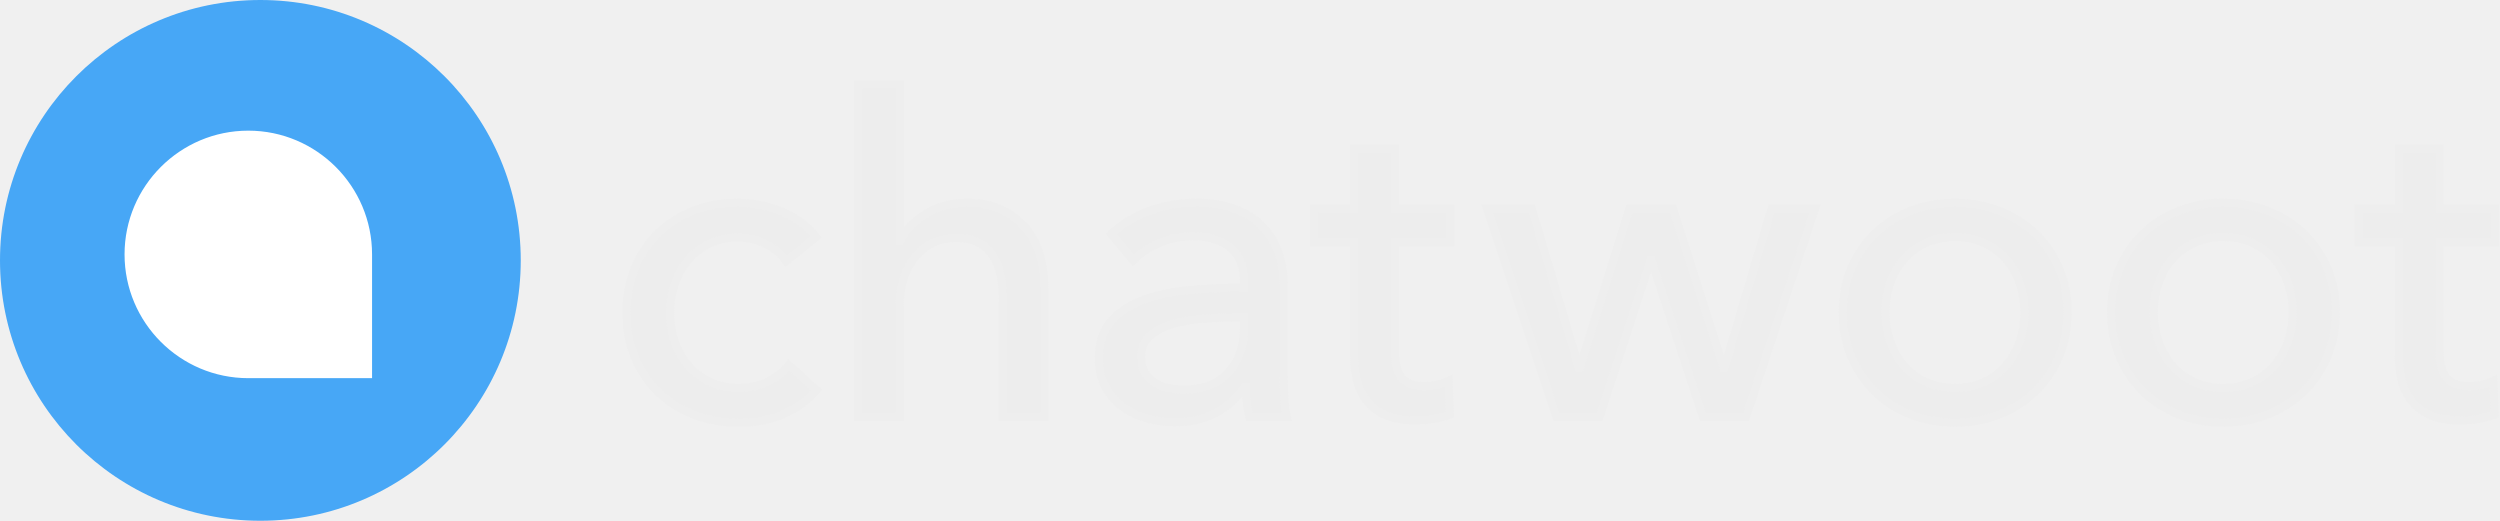
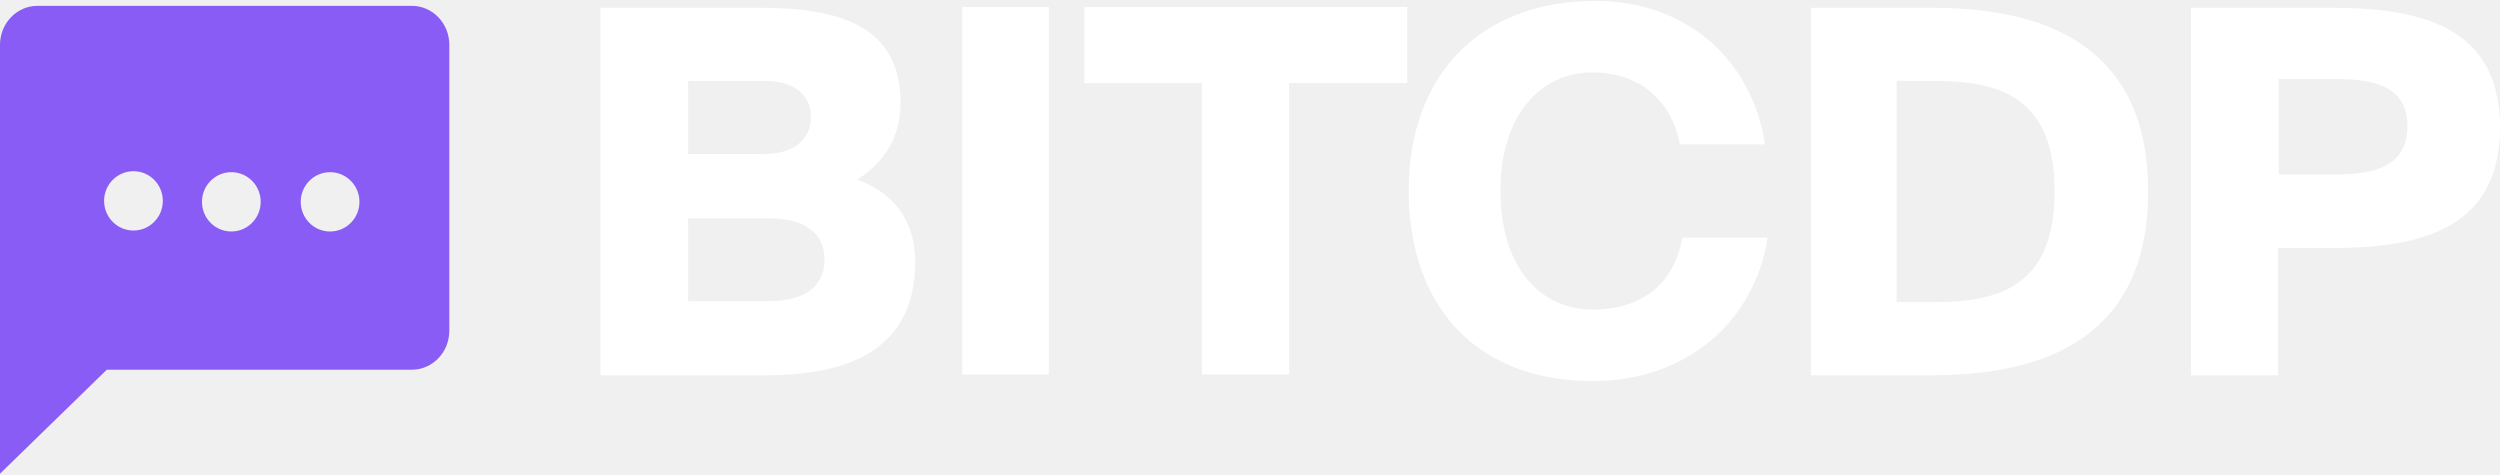
- <svg xmlns="http://www.w3.org/2000/svg" width="2458px" height="512px" viewBox="0 0 2458 512" version="1.1">
-   <g id="Page-1" stroke="none" stroke-width="1" fill="none" fill-rule="evenodd">
-     <g id="logo" fill-rule="nonzero">
-       <g id="woot-log">
-         <circle id="Oval" fill="#47A7F6" cx="256" cy="256" r="256" />
-         <path d="M362.808,368.808 L244.123,368.808 C178.699,368.808 125.457,315.562 125.457,250.122 C125.457,184.703 178.699,131.457 244.124,131.457 C309.565,131.457 362.808,184.703 362.808,250.122 L362.808,368.808 Z" id="Fill-1" stroke="#FFFFFF" stroke-width="6" fill="#FFFFFF" />
+ <svg xmlns="http://www.w3.org/2000/svg" width="2565px" height="487px" version="1.1" xml:space="preserve" style="fill-rule:evenodd;clip-rule:evenodd;stroke-linejoin:round;stroke-miterlimit:2;">
+   <g transform="matrix(1,0,0,1,0,0.97561)">
+     <g id="Page-1">
+       <g id="logo">
+         <g id="woot-log" transform="matrix(0.912871,0,0,0.997921,0,5.02439)">
+           <path id="Shape" d="M42.082,0C18.84,0 0,17.93 0,40.072L0,481L120.023,374.097L462.916,374.097C486.146,374.097 505,356.151 505,334.023L505,40.072C505,17.93 486.146,0 462.916,0L42.082,0ZM149.999,170C168.225,170 183,183.655 183,200.501C183,217.345 168.225,231 149.999,231C131.775,231 117,217.345 117,200.501C117,183.655 131.775,170 149.999,170ZM371.001,171C389.224,171 404,184.655 404,201.501C404,218.345 389.224,232 371.001,232C352.774,232 338,218.345 338,201.501C338,184.655 352.774,171 371.001,171ZM259.999,171C278.224,171 293,184.656 293,201.5C293,218.346 278.224,232 259.999,232C241.774,232 227,218.346 227,201.5C227,184.656 241.774,171 259.999,171Z" style="fill:rgb(137,92,246);fill-rule:nonzero;" />
+         </g>
+         <path id="Shape1" d="M616,7.024L616,384.024L786.847,384.024C878.243,384.024 939,352.304 939,268.064C939,222.304 914.074,195.784 879.281,183.304C907.842,165.624 923.941,139.104 923.941,104.784C923.941,26.264 862.664,7.024 780.096,7.024L616,7.024ZM706,157.024L706,82.024L783.975,82.024C814.443,82.024 832,95.894 832,119.011C832,142.127 814.443,157.024 783.975,157.024L706,157.024ZM706,308.024L706,223.024L788.963,223.024C826.815,223.024 846,239.091 846,265.524C846,291.957 826.815,308.024 788.963,308.024L706,308.024Z" style="fill:white;fill-rule:nonzero;" />
+         <path id="Path" d="M1076.15,383.24L1076.15,6.24L987.233,6.24L987.233,383.24L1076.15,383.24Z" style="fill:white;fill-rule:nonzero;" />
+         <path id="Path1" d="M1233.19,84.24L1233.19,383.24L1322.63,383.24L1322.63,84.24L1443.79,84.24L1443.79,6.24L1112.55,6.24L1112.55,84.24L1233.19,84.24Z" style="fill:white;fill-rule:nonzero;" />
+         <path id="Path2" d="M1813.51,242.84L1726.15,242.84C1715.75,300.04 1673.11,316.68 1634.63,316.68C1580.55,316.68 1539.47,274.04 1539.47,194.48C1539.47,117.52 1580.55,73.32 1633.59,73.32C1675.71,73.32 1713.67,95.68 1723.55,147.16L1810.91,147.16C1797.91,61.36 1731.35,0 1636.71,0C1519.19,0 1445.35,75.4 1445.35,194.48C1445.35,315.12 1516.59,390 1634.11,390C1729.27,390 1799.99,330.2 1813.51,242.84Z" style="fill:white;fill-rule:nonzero;" />
+         <path id="Shape2" d="M1982.73,7.024L1858,7.024L1858,384.024L1982.73,384.024C2106.41,384.024 2204,339.304 2204,195.264C2204,51.744 2106.41,7.024 1982.73,7.024ZM1982.98,82.024C2048.62,82.024 2108,96.05 2108,195.265C2108,294.999 2048.62,309.024 1982.98,309.024L1946,309.024L1946,82.024L1982.98,82.024Z" style="fill:white;fill-rule:nonzero;" />
+         <path id="Shape3" d="M2393.47,7.024L2248,7.024L2248,384.024L2337.16,384.024L2337.16,253.504L2393.47,253.504C2491.49,253.504 2565,229.064 2565,129.744C2565,30.944 2491.49,7.024 2393.47,7.024ZM2338,80.024L2396.27,80.024C2437.52,80.024 2470,88.454 2470,128.498C2470,169.067 2437.52,178.024 2396.27,178.024L2338,178.024L2338,80.024Z" style="fill:white;fill-rule:nonzero;" />
      </g>
-       <path d="M772.982,256.848 C768.658,250.217 762.171,244.667 753.522,240.198 C744.872,235.73 735.647,233.495 725.844,233.495 C715.177,233.495 705.735,235.513 697.518,239.55 C689.302,243.586 682.31,248.992 676.544,255.767 C670.778,262.542 666.381,270.398 663.354,279.336 C660.327,288.273 658.813,297.643 658.813,307.446 C658.813,317.248 660.327,326.618 663.354,335.555 C666.381,344.493 670.778,352.349 676.544,359.124 C682.31,365.899 689.374,371.305 697.735,375.341 C706.095,379.378 715.609,381.396 726.277,381.396 C736.656,381.396 746.098,379.378 754.603,375.341 C763.108,371.305 770.099,365.827 775.577,358.908 L802.822,383.558 C794.173,393.649 783.361,401.505 770.387,407.127 C757.414,412.749 742.71,415.56 726.277,415.56 C710.42,415.56 695.789,412.965 682.382,407.776 C668.976,402.586 657.372,395.307 647.569,385.937 C637.767,376.567 630.055,365.251 624.433,351.989 C618.811,338.727 616,323.879 616,307.446 C616,291.3 618.739,276.597 624.217,263.335 C629.695,250.073 637.335,238.685 647.137,229.171 C656.939,219.657 668.544,212.305 681.95,207.115 C695.356,201.926 709.843,199.331 725.412,199.331 C739.827,199.331 754.17,202.214 768.441,207.98 C782.713,213.746 794.028,222.107 802.389,233.063 L772.982,256.848 Z M885.421,236.09 C890.322,225.999 898.683,217.35 910.504,210.143 C922.324,202.935 935.586,199.331 950.29,199.331 C963.552,199.331 974.94,201.565 984.454,206.034 C993.968,210.503 1001.896,216.485 1008.239,223.981 C1014.582,231.477 1019.267,240.27 1022.294,250.361 C1025.321,260.452 1026.835,271.263 1026.835,282.795 L1026.835,409.938 L986.184,409.938 L986.184,296.634 C986.184,288.273 985.535,280.345 984.238,272.849 C982.94,265.353 980.562,258.722 977.102,252.956 C973.643,247.19 968.958,242.577 963.047,239.117 C957.137,235.658 949.425,233.928 939.911,233.928 C923.766,233.928 910.504,240.054 900.125,252.307 C889.746,264.56 884.556,280.921 884.556,301.391 L884.556,409.938 L843.905,409.938 L843.905,83 L884.556,83 L884.556,236.09 L885.421,236.09 Z M1223.171,277.174 C1223.171,261.893 1218.558,250.577 1209.332,243.226 C1200.106,235.874 1187.853,232.198 1172.573,232.198 C1161.041,232.198 1150.157,234.432 1139.923,238.901 C1129.688,243.37 1121.111,249.064 1114.191,255.983 L1092.568,230.036 C1102.659,220.522 1114.984,213.026 1129.544,207.548 C1144.103,202.07 1159.743,199.331 1176.465,199.331 C1191.169,199.331 1203.926,201.421 1214.738,205.602 C1225.549,209.782 1234.415,215.476 1241.334,222.684 C1248.253,229.892 1253.443,238.396 1256.902,248.199 C1260.362,258.001 1262.092,268.524 1262.092,279.768 L1262.092,369.287 C1262.092,376.206 1262.308,383.486 1262.741,391.126 C1263.173,398.766 1263.966,405.037 1265.119,409.938 L1228.36,409.938 C1226.054,400.136 1224.9,390.333 1224.9,380.531 L1223.603,380.531 C1216.107,391.487 1206.665,399.991 1195.277,406.046 C1183.889,412.1 1170.411,415.128 1154.842,415.128 C1146.77,415.128 1138.337,414.046 1129.544,411.884 C1120.75,409.722 1112.75,406.19 1105.542,401.289 C1098.334,396.388 1092.352,389.901 1087.595,381.828 C1082.838,373.756 1080.46,363.809 1080.46,351.989 C1080.46,336.42 1084.64,324.095 1093.001,315.014 C1101.362,305.932 1112.317,299.013 1125.868,294.256 C1139.418,289.499 1154.698,286.399 1171.708,284.958 C1188.718,283.516 1205.872,282.795 1223.171,282.795 L1223.171,277.174 Z M1213.224,312.203 C1203.133,312.203 1192.682,312.635 1181.871,313.5 C1171.059,314.365 1161.257,316.095 1152.464,318.689 C1143.67,321.284 1136.391,325.176 1130.625,330.366 C1124.859,335.555 1121.976,342.475 1121.976,351.124 C1121.976,357.178 1123.201,362.224 1125.651,366.26 C1128.102,370.296 1131.345,373.612 1135.382,376.206 C1139.418,378.801 1143.887,380.603 1148.788,381.612 C1153.689,382.621 1158.734,383.126 1163.924,383.126 C1182.952,383.126 1197.584,377.432 1207.818,366.044 C1218.053,354.655 1223.171,340.312 1223.171,323.014 L1223.171,312.203 L1213.224,312.203 Z M1425.993,238.252 L1371.504,238.252 L1371.504,345.069 C1371.504,357.467 1373.81,366.332 1378.423,371.666 C1383.036,376.999 1390.388,379.666 1400.478,379.666 C1404.226,379.666 1408.263,379.234 1412.587,378.369 C1416.912,377.504 1420.804,376.206 1424.264,374.477 L1425.561,407.776 C1420.66,409.506 1415.254,410.875 1409.344,411.884 C1403.433,412.893 1397.307,413.398 1390.964,413.398 C1371.648,413.398 1356.872,408.064 1346.637,397.397 C1336.402,386.729 1331.285,370.729 1331.285,349.394 L1331.285,238.252 L1291.931,238.252 L1291.931,204.953 L1331.285,204.953 L1331.285,146.139 L1371.504,146.139 L1371.504,204.953 L1425.993,204.953 L1425.993,238.252 Z M1506.078,204.953 L1552.351,361.503 L1553.216,361.503 L1602.083,204.953 L1644.897,204.953 L1694.629,361.503 L1695.494,361.503 L1741.767,204.953 L1784.581,204.953 L1716.685,409.938 L1674.304,409.938 L1623.706,255.983 L1622.841,255.983 L1572.676,409.938 L1530.295,409.938 L1461.967,204.953 L1506.078,204.953 Z M2032.811,307.013 C2032.811,322.87 2030,337.429 2024.378,350.691 C2018.756,363.953 2010.972,375.413 2001.026,385.072 C1991.079,394.73 1979.331,402.226 1965.78,407.56 C1952.23,412.893 1937.671,415.56 1922.102,415.56 C1906.534,415.56 1891.974,412.893 1878.424,407.56 C1864.873,402.226 1853.197,394.73 1843.395,385.072 C1833.592,375.413 1825.88,363.953 1820.258,350.691 C1814.636,337.429 1811.825,322.87 1811.825,307.013 C1811.825,291.156 1814.636,276.669 1820.258,263.551 C1825.88,250.433 1833.592,239.117 1843.395,229.603 C1853.197,220.089 1864.873,212.665 1878.424,207.332 C1891.974,201.998 1906.534,199.331 1922.102,199.331 C1937.671,199.331 1952.23,201.998 1965.78,207.332 C1979.331,212.665 1991.079,220.089 2001.026,229.603 C2010.972,239.117 2018.756,250.433 2024.378,263.551 C2030,276.669 2032.811,291.156 2032.811,307.013 Z M1990.43,307.013 C1990.43,297.211 1988.917,287.841 1985.89,278.903 C1982.862,269.966 1978.466,262.11 1972.7,255.334 C1966.934,248.559 1959.798,243.154 1951.293,239.117 C1942.788,235.081 1933.058,233.063 1922.102,233.063 C1911.146,233.063 1901.416,235.081 1892.911,239.117 C1884.406,243.154 1877.271,248.559 1871.505,255.334 C1865.738,262.11 1861.342,269.966 1858.315,278.903 C1855.287,287.841 1853.774,297.211 1853.774,307.013 C1853.774,316.816 1855.287,326.185 1858.315,335.123 C1861.342,344.06 1865.738,351.989 1871.505,358.908 C1877.271,365.827 1884.406,371.305 1892.911,375.341 C1901.416,379.378 1911.146,381.396 1922.102,381.396 C1933.058,381.396 1942.788,379.378 1951.293,375.341 C1959.798,371.305 1966.934,365.827 1972.7,358.908 C1978.466,351.989 1982.862,344.06 1985.89,335.123 C1988.917,326.185 1990.43,316.816 1990.43,307.013 Z M2296.611,307.013 C2296.611,322.87 2293.8,337.429 2288.178,350.691 C2282.556,363.953 2274.771,375.413 2264.825,385.072 C2254.878,394.73 2243.13,402.226 2229.58,407.56 C2216.029,412.893 2201.47,415.56 2185.901,415.56 C2170.333,415.56 2155.774,412.893 2142.223,407.56 C2128.673,402.226 2116.996,394.73 2107.194,385.072 C2097.392,375.413 2089.68,363.953 2084.058,350.691 C2078.436,337.429 2075.625,322.87 2075.625,307.013 C2075.625,291.156 2078.436,276.669 2084.058,263.551 C2089.68,250.433 2097.392,239.117 2107.194,229.603 C2116.996,220.089 2128.673,212.665 2142.223,207.332 C2155.774,201.998 2170.333,199.331 2185.901,199.331 C2201.47,199.331 2216.029,201.998 2229.58,207.332 C2243.13,212.665 2254.878,220.089 2264.825,229.603 C2274.771,239.117 2282.556,250.433 2288.178,263.551 C2293.8,276.669 2296.611,291.156 2296.611,307.013 Z M2254.23,307.013 C2254.23,297.211 2252.716,287.841 2249.689,278.903 C2246.662,269.966 2242.265,262.11 2236.499,255.334 C2230.733,248.559 2223.597,243.154 2215.092,239.117 C2206.587,235.081 2196.857,233.063 2185.901,233.063 C2174.946,233.063 2165.215,235.081 2156.71,239.117 C2148.205,243.154 2141.07,248.559 2135.304,255.334 C2129.538,262.11 2125.141,269.966 2122.114,278.903 C2119.087,287.841 2117.573,297.211 2117.573,307.013 C2117.573,316.816 2119.087,326.185 2122.114,335.123 C2125.141,344.06 2129.538,351.989 2135.304,358.908 C2141.07,365.827 2148.205,371.305 2156.71,375.341 C2165.215,379.378 2174.946,381.396 2185.901,381.396 C2196.857,381.396 2206.587,379.378 2215.092,375.341 C2223.597,371.305 2230.733,365.827 2236.499,358.908 C2242.265,351.989 2246.662,344.06 2249.689,335.123 C2252.716,326.185 2254.23,316.816 2254.23,307.013 Z M2453.16,238.252 L2398.671,238.252 L2398.671,345.069 C2398.671,357.467 2400.977,366.332 2405.59,371.666 C2410.203,376.999 2417.554,379.666 2427.645,379.666 C2431.393,379.666 2435.429,379.234 2439.754,378.369 C2444.079,377.504 2447.971,376.206 2451.43,374.477 L2452.728,407.776 C2447.827,409.506 2442.421,410.875 2436.511,411.884 C2430.6,412.893 2424.474,413.398 2418.131,413.398 C2398.815,413.398 2384.039,408.064 2373.804,397.397 C2363.569,386.729 2358.452,370.729 2358.452,349.394 L2358.452,238.252 L2319.098,238.252 L2319.098,204.953 L2358.452,204.953 L2358.452,146.139 L2398.671,146.139 L2398.671,204.953 L2453.16,204.953 L2453.16,238.252 Z" id="chatwoot" stroke="#EEEEEE" stroke-width="8" fill="#EDEDED" />
    </g>
  </g>
</svg>
